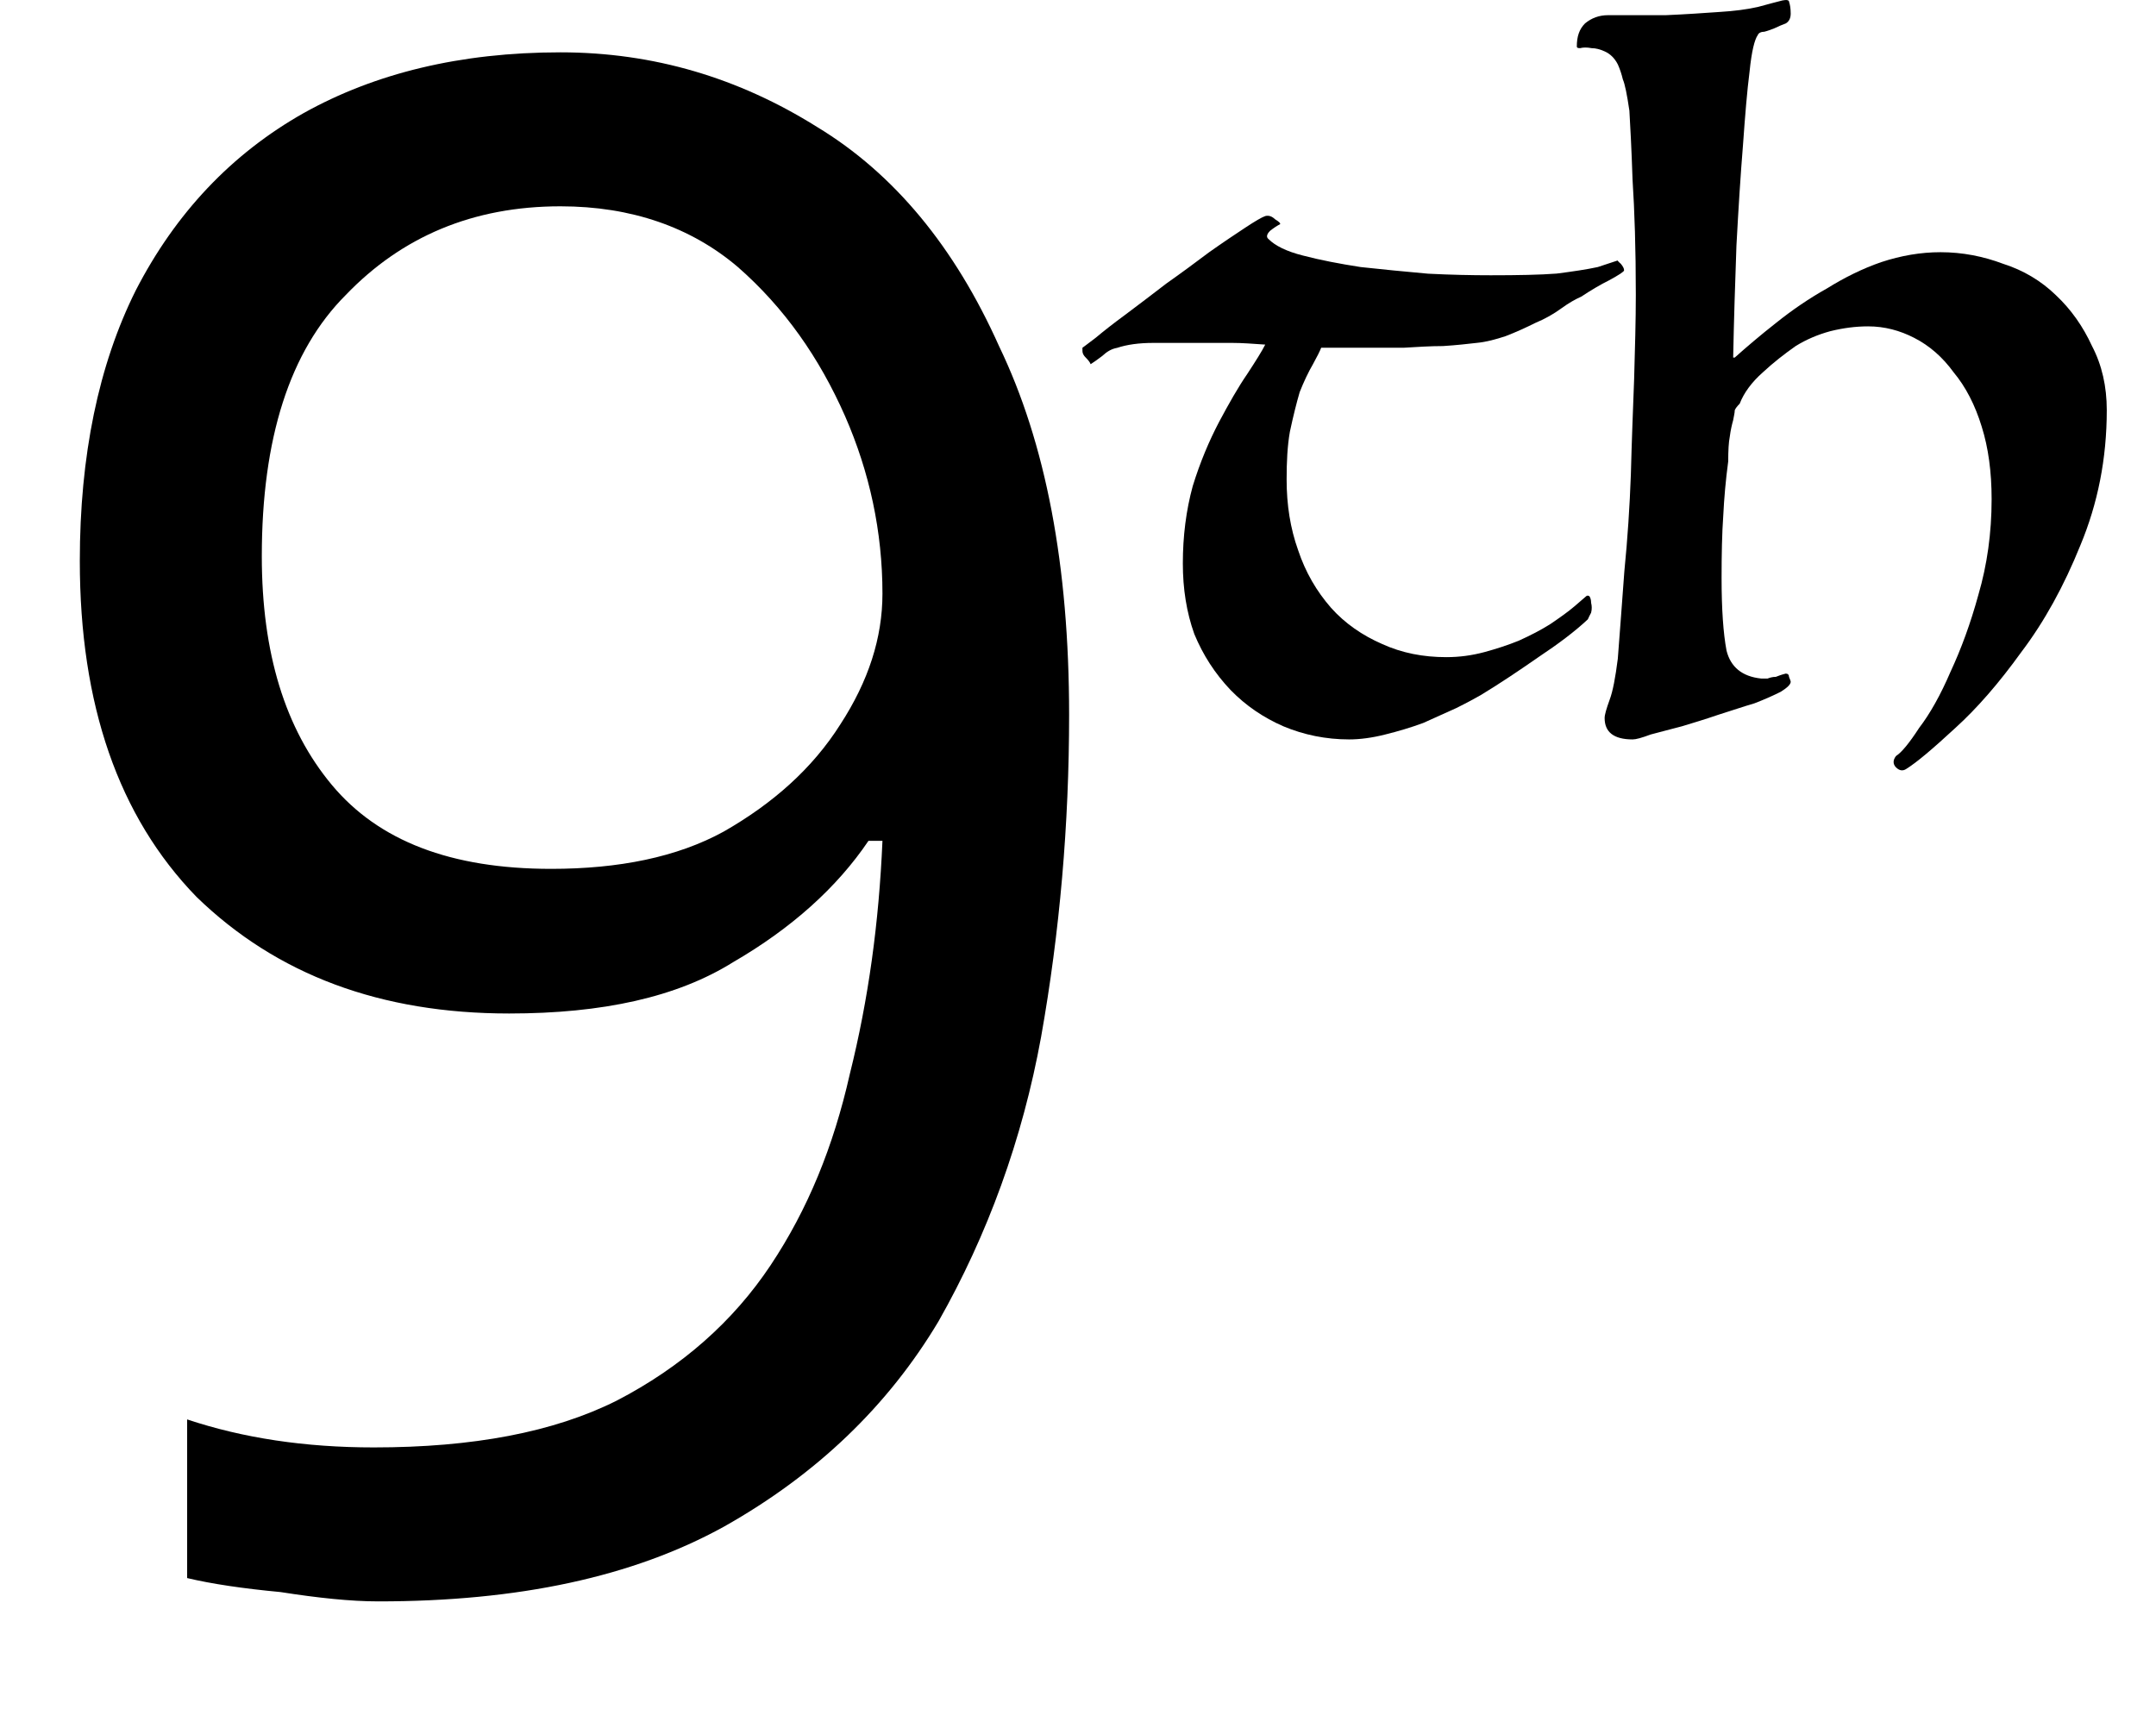
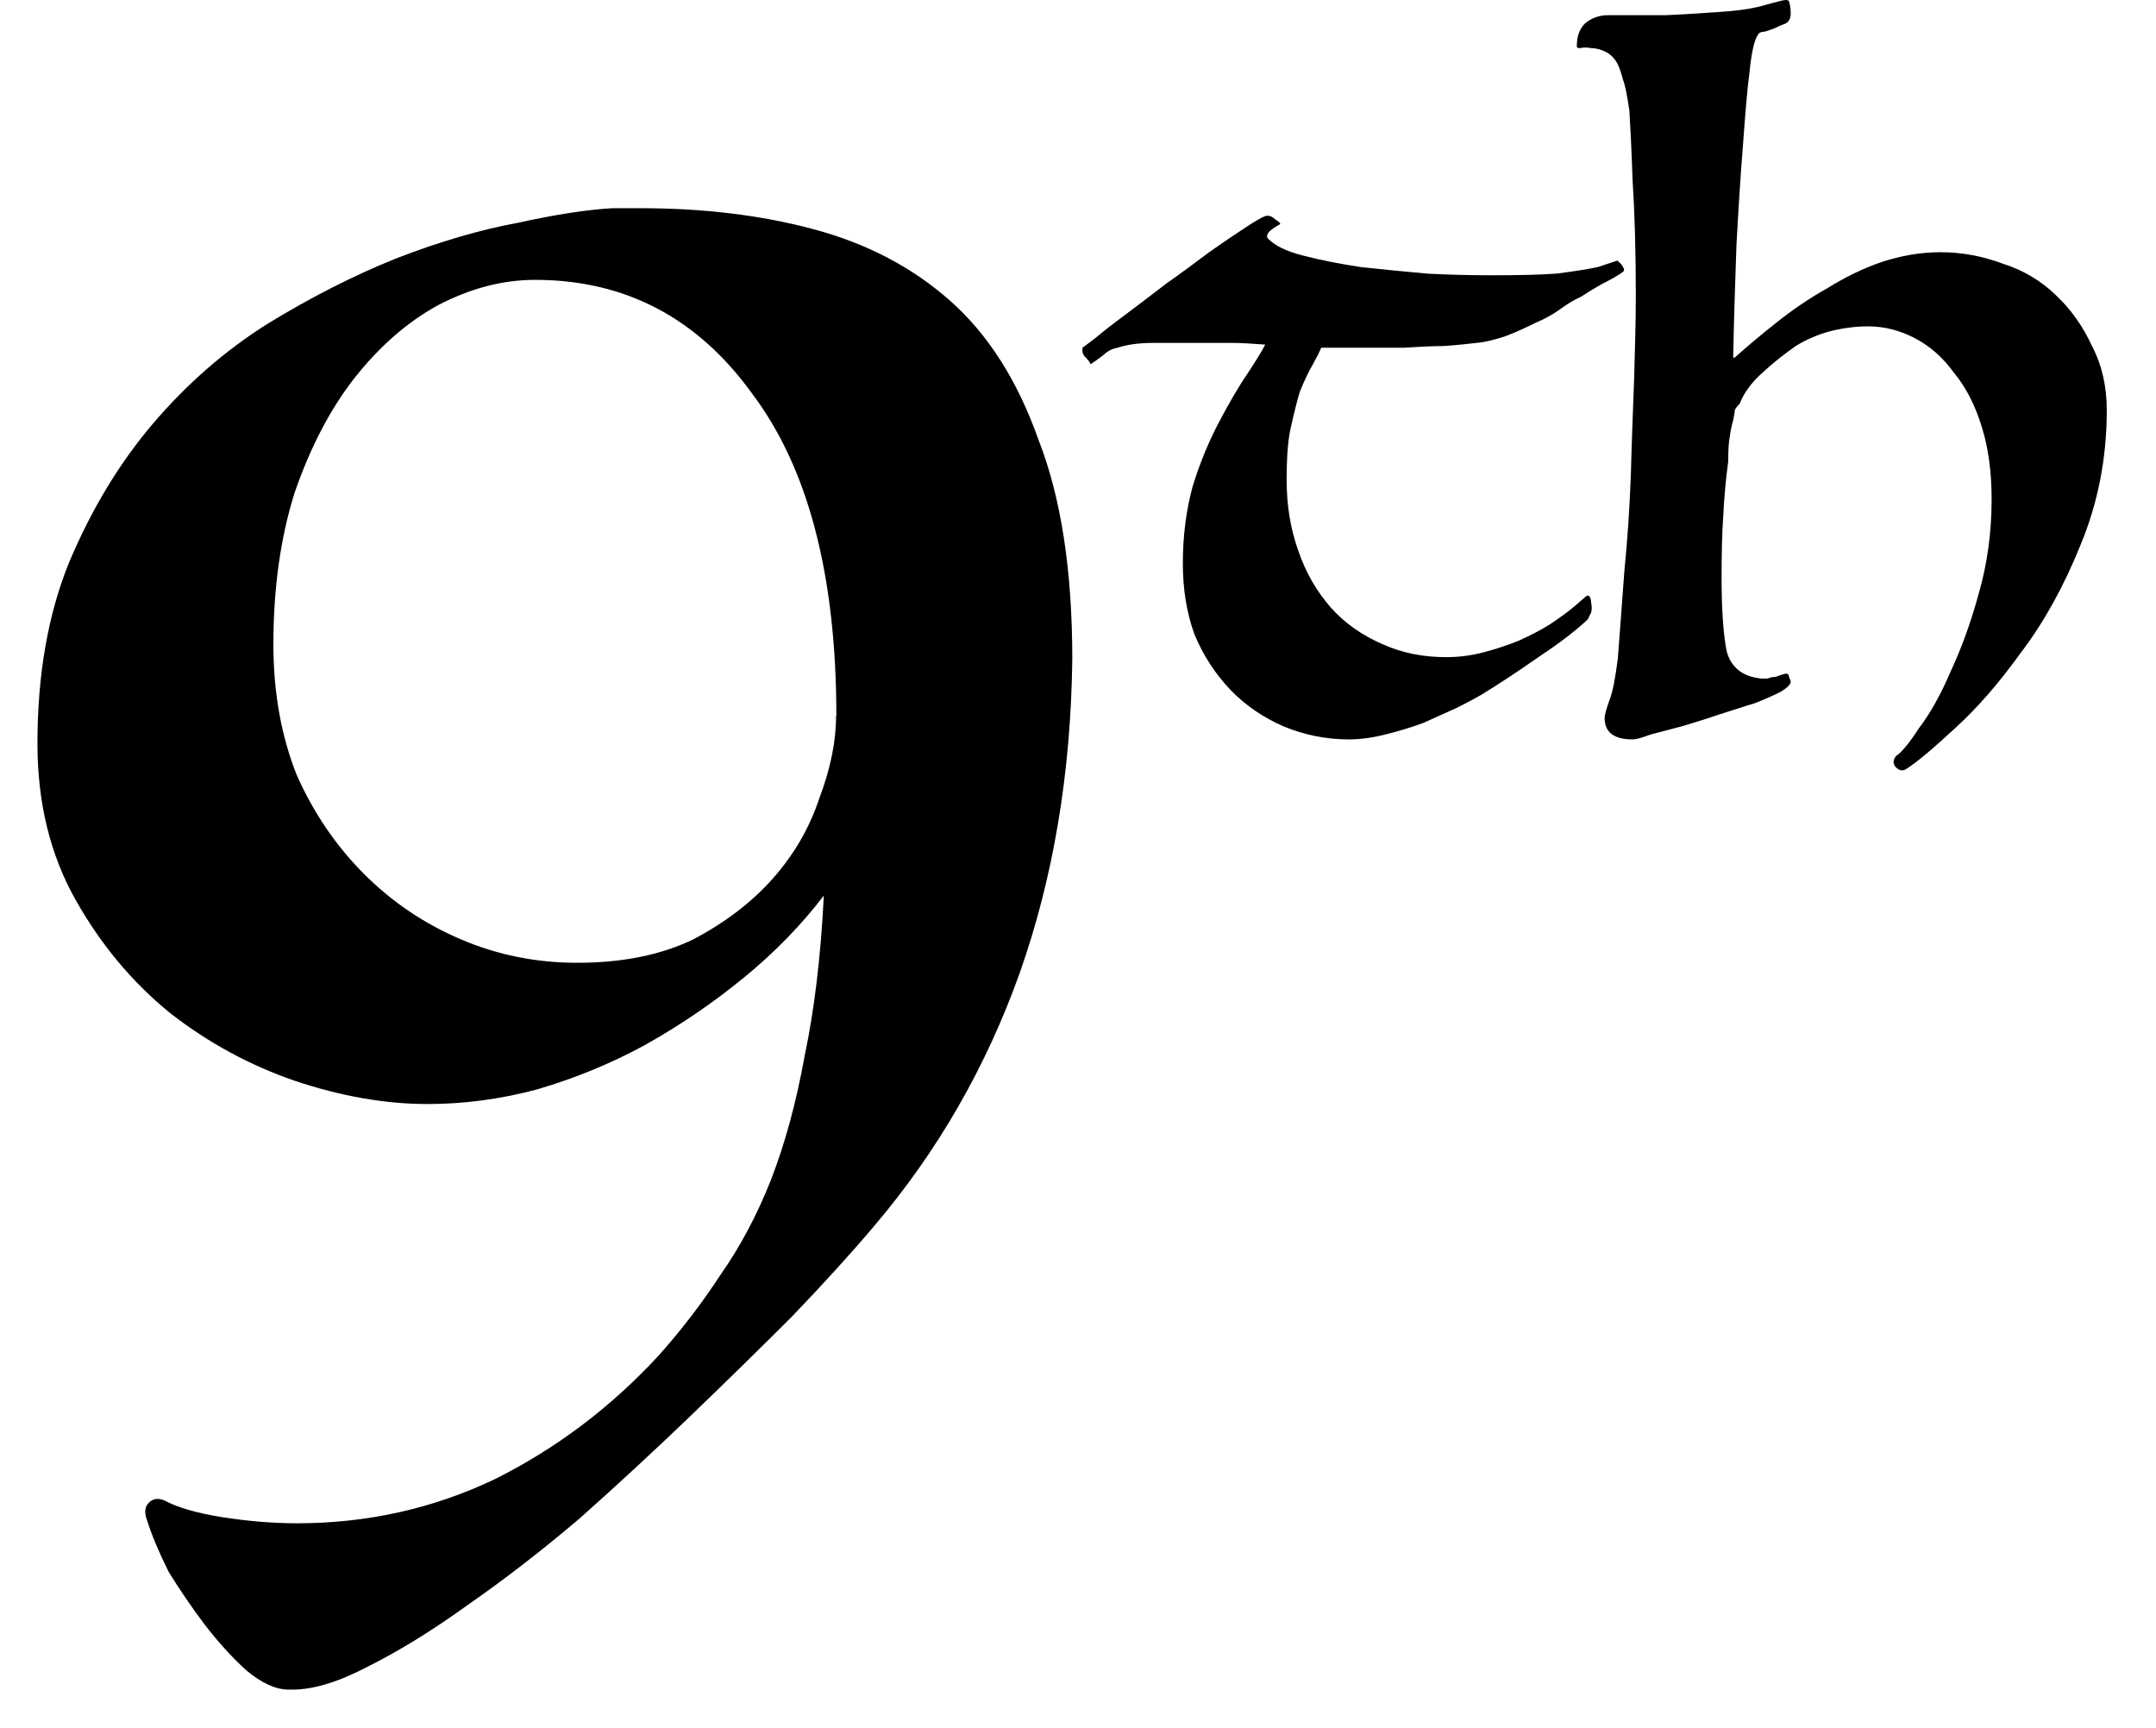
<svg xmlns="http://www.w3.org/2000/svg" width="7.219mm" height="5.785mm" viewBox="0 0 7.219 5.785" version="1.1" id="svg16292">
  <defs id="defs16289" />
  <g id="layer1" transform="rotate(-90,-131.4057,-145.0831)">
    <g fill="#8b3f2c" fill-opacity="1" id="g3464" transform="matrix(0.3527778,0,0,0.3527778,-289.2217,-26.43887)" style="fill:#000000;fill-opacity:1">
      <g id="use3460" transform="translate(29.1832,46.698)" style="fill:#000000;fill-opacity:1">
        <path d="m 1.25,4.531 c 0.008,0.008 0.008,0.02 0,0.031 -0.012,0.008 -0.031,0.016 -0.062,0.016 -0.031,0.008 -0.062,0.008 -0.094,0 C 1.07,4.566 1.051,4.555 1.031,4.547 0.914,4.422 0.797,4.266 0.672,4.078 0.547,3.898 0.426,3.719 0.312,3.531 0.281,3.477 0.238,3.398 0.188,3.297 0.145,3.203 0.098,3.098 0.047,2.984 0.004,2.867 -0.031,2.75 -0.062,2.625 -0.094,2.5 -0.109,2.383 -0.109,2.281 c 0,-0.219 0.043,-0.43 0.125,-0.625 0.082,-0.188 0.195,-0.355 0.344,-0.5 C 0.516,1.008 0.691,0.895 0.891,0.812 1.098,0.738 1.32,0.703 1.562,0.703 c 0.258,0 0.504,0.031 0.734,0.094 0.227,0.07 0.43,0.156 0.609,0.25 0.176,0.094 0.328,0.18 0.453,0.266 0.125,0.082 0.219,0.141 0.281,0.172 0.008,-0.117 0.016,-0.219 0.016,-0.312 0,-0.094 0,-0.184 0,-0.266 0,-0.188 0,-0.352 0,-0.484 0,-0.137 -0.016,-0.25 -0.047,-0.344 C 3.598,0.023 3.57,-0.02 3.531,-0.062 3.5,-0.102 3.473,-0.141 3.453,-0.172 3.473,-0.18 3.492,-0.195 3.516,-0.219 3.535,-0.238 3.555,-0.25 3.578,-0.25 c 0.008,0 0.02,0 0.031,0 0,0 0.031,0.043 0.094,0.125 0.062,0.074 0.133,0.164 0.219,0.281 0.094,0.125 0.191,0.254 0.297,0.391 0.102,0.145 0.203,0.281 0.297,0.406 0.094,0.133 0.172,0.25 0.234,0.344 0.062,0.094 0.098,0.156 0.109,0.188 0.008,0.031 0,0.062 -0.031,0.094 C 4.805,1.617 4.789,1.633 4.781,1.625 4.77,1.602 4.75,1.57 4.719,1.531 4.688,1.5 4.66,1.492 4.641,1.516 4.578,1.578 4.523,1.688 4.484,1.844 4.441,2.008 4.406,2.191 4.375,2.391 4.352,2.598 4.332,2.812 4.312,3.031 4.301,3.25 4.297,3.445 4.297,3.625 c 0,0.258 0.004,0.469 0.016,0.625 0.02,0.156 0.039,0.285 0.062,0.391 0.031,0.094 0.051,0.156 0.062,0.188 0,0 -0.012,0.008 -0.031,0.031 C 4.383,4.879 4.363,4.891 4.344,4.891 4.332,4.891 4.301,4.844 4.25,4.75 4.207,4.664 4.156,4.578 4.094,4.484 4.07,4.43 4.035,4.367 3.984,4.297 3.93,4.223 3.883,4.141 3.844,4.047 3.801,3.961 3.758,3.867 3.719,3.766 3.688,3.672 3.664,3.582 3.656,3.5 3.645,3.406 3.633,3.297 3.625,3.172 c 0,-0.117 -0.008,-0.242 -0.016,-0.375 0,-0.137 0,-0.273 0,-0.406 0,-0.137 0,-0.262 0,-0.375 C 3.578,2.004 3.523,1.977 3.453,1.938 3.379,1.895 3.289,1.852 3.188,1.812 3.082,1.781 2.957,1.75 2.812,1.719 2.676,1.695 2.523,1.688 2.359,1.688 2.117,1.688 1.895,1.723 1.688,1.797 1.477,1.867 1.297,1.973 1.141,2.109 0.992,2.242 0.879,2.406 0.797,2.594 c -0.086,0.188 -0.125,0.391 -0.125,0.609 0,0.125 0.016,0.242 0.047,0.359 C 0.75,3.676 0.785,3.785 0.828,3.891 0.879,4.004 0.93,4.102 0.984,4.188 1.047,4.281 1.102,4.359 1.156,4.422 Z m 0,0" id="path15478" style="fill:#000000;fill-opacity:1" />
      </g>
      <g id="use3462" transform="translate(29.1832,50.93635)" style="fill:#000000;fill-opacity:1">
        <path d="M 3.516,1.703 C 3.617,1.816 3.727,1.945 3.844,2.094 3.969,2.25 4.078,2.41 4.172,2.578 c 0.102,0.164 0.188,0.336 0.25,0.516 0.062,0.188 0.094,0.375 0.094,0.562 C 4.516,3.863 4.477,4.062 4.406,4.25 4.344,4.445 4.242,4.613 4.109,4.75 3.973,4.895 3.812,5.008 3.625,5.094 3.445,5.188 3.242,5.234 3.016,5.234 c -0.461,0 -0.887,-0.086 -1.281,-0.25 C 1.348,4.828 1.008,4.641 0.719,4.422 0.426,4.211 0.188,4.004 0,3.797 -0.195,3.586 -0.328,3.43 -0.391,3.328 -0.41,3.297 -0.406,3.266 -0.375,3.234 c 0.031,-0.031 0.07,-0.031 0.109,0 C -0.234,3.285 -0.145,3.359 0,3.453 0.133,3.555 0.312,3.656 0.531,3.75 0.75,3.852 0.992,3.941 1.266,4.016 c 0.281,0.082 0.582,0.125 0.906,0.125 0.258,0 0.488,-0.031 0.688,-0.094 C 3.066,3.984 3.238,3.895 3.375,3.781 3.52,3.676 3.629,3.551 3.703,3.406 3.773,3.27 3.812,3.125 3.812,2.969 3.812,2.852 3.797,2.734 3.766,2.609 3.734,2.492 3.688,2.383 3.625,2.281 3.551,2.176 3.469,2.07 3.375,1.969 3.281,1.863 3.18,1.789 3.078,1.75 3.055,1.727 3.035,1.711 3.016,1.703 2.992,1.703 2.961,1.695 2.922,1.688 2.879,1.676 2.828,1.664 2.766,1.656 2.711,1.645 2.633,1.641 2.531,1.641 2.352,1.617 2.18,1.602 2.016,1.594 1.848,1.582 1.648,1.578 1.422,1.578 1.129,1.578 0.898,1.594 0.734,1.625 0.578,1.664 0.488,1.773 0.469,1.953 c 0,0.02 0,0.039 0,0.062 0.008,0.02 0.016,0.047 0.016,0.078 0.008,0.02 0.02,0.051 0.031,0.094 0,0.02 -0.012,0.031 -0.031,0.031 C 0.461,2.227 0.445,2.234 0.438,2.234 0.414,2.234 0.383,2.203 0.344,2.141 0.312,2.078 0.273,1.992 0.234,1.891 0.203,1.785 0.164,1.672 0.125,1.547 0.082,1.422 0.047,1.305 0.016,1.203 -0.016,1.086 -0.039,0.988 -0.062,0.906 -0.094,0.82 -0.109,0.766 -0.109,0.734 c 0,-0.18 0.07,-0.266 0.203,-0.266 0.031,0 0.086,0.016 0.172,0.047 0.082,0.031 0.211,0.055 0.391,0.078 0.25,0.02 0.523,0.039 0.828,0.062 0.312,0.031 0.617,0.051 0.922,0.062 0.312,0.008 0.613,0.02 0.906,0.031 0.289,0.008 0.555,0.016 0.797,0.016 0.438,0 0.801,-0.012 1.094,-0.031 C 5.504,0.723 5.723,0.711 5.859,0.703 6.016,0.68 6.113,0.66 6.156,0.641 6.207,0.629 6.254,0.613 6.297,0.594 c 0.062,-0.031 0.102,-0.074 0.125,-0.125 0.02,-0.043 0.031,-0.086 0.031,-0.125 0.008,-0.043 0.008,-0.078 0,-0.109 0,-0.023 0.004,-0.031 0.016,-0.031 0.094,0 0.164,0.023 0.219,0.078 0.051,0.062 0.078,0.133 0.078,0.219 0,0.176 0,0.359 0,0.547 0.008,0.188 0.02,0.359 0.031,0.516 C 6.805,1.695 6.82,1.816 6.844,1.922 6.875,2.035 6.895,2.113 6.906,2.156 6.914,2.195 6.91,2.219 6.891,2.219 6.867,2.227 6.832,2.234 6.781,2.234 6.738,2.234 6.707,2.219 6.688,2.188 6.676,2.156 6.66,2.117 6.641,2.078 6.629,2.047 6.617,2.016 6.609,1.984 c 0,-0.031 -0.012,-0.055 -0.031,-0.062 C 6.535,1.891 6.422,1.863 6.234,1.844 6.047,1.82 5.812,1.801 5.531,1.781 5.25,1.758 4.93,1.738 4.578,1.719 4.234,1.707 3.879,1.695 3.516,1.688 Z m 0,0" id="path15474" style="fill:#000000;fill-opacity:1" />
      </g>
    </g>
-     <text xml:space="preserve" style="font-size:7.056px;fill:#000000;fill-opacity:1;stroke:#000000;stroke-width:0.254;stroke-linejoin:round;stroke-opacity:0" x="-13.769" y="281.773" id="text15365-3" transform="rotate(90)">
-       <tspan id="tspan15363-7" style="font-style:normal;font-variant:normal;font-weight:normal;font-stretch:normal;font-size:7.056px;font-family:Luminari;-inkscape-font-specification:Luminari;fill:#000000;fill-opacity:1;stroke-width:0.254" x="-13.769" y="281.773">9</tspan>
-     </text>
+     <g aria-label="9" transform="rotate(90)" id="text15365-3" style="font-size:7.056px;stroke:#000000;stroke-width:0.254;stroke-linejoin:round;stroke-opacity:0">
+       <path d="m -12.711,282.147 q -0.064,0 -0.141,-0.064 -0.071,-0.064 -0.141,-0.155 -0.064,-0.085 -0.12,-0.176 -0.049,-0.099 -0.071,-0.169 -0.014,-0.035 0,-0.056 0.021,-0.028 0.056,-0.014 0.064,0.035 0.191,0.056 0.134,0.021 0.254,0.021 0.353,0 0.663,-0.148 0.31,-0.155 0.55,-0.416 0.113,-0.127 0.205,-0.268 0.099,-0.141 0.169,-0.318 0.071,-0.183 0.113,-0.416 0.049,-0.233 0.064,-0.536 -0.113,0.148 -0.268,0.275 -0.155,0.127 -0.332,0.226 -0.169,0.092 -0.36,0.148 -0.183,0.049 -0.367,0.049 -0.212,0 -0.445,-0.078 -0.226,-0.078 -0.416,-0.226 -0.191,-0.155 -0.318,-0.381 -0.127,-0.226 -0.127,-0.522 0,-0.346 0.106,-0.607 0.113,-0.268 0.282,-0.466 0.169,-0.198 0.381,-0.332 0.219,-0.134 0.43,-0.219 0.219,-0.085 0.409,-0.12 0.191,-0.042 0.318,-0.049 h 0.092 q 0.318,0 0.579,0.07 0.268,0.071 0.459,0.24 0.191,0.169 0.296,0.466 0.113,0.289 0.113,0.734 -0.007,0.572 -0.176,1.051 -0.169,0.473 -0.487,0.847 -0.113,0.134 -0.275,0.303 -0.162,0.162 -0.346,0.339 -0.176,0.169 -0.367,0.339 -0.191,0.162 -0.374,0.289 -0.176,0.127 -0.332,0.205 -0.148,0.078 -0.254,0.078 z m 1.834,-3.26 q 0,-0.706 -0.282,-1.08 -0.275,-0.381 -0.727,-0.381 -0.162,0 -0.325,0.085 -0.155,0.085 -0.282,0.247 -0.12,0.155 -0.198,0.381 -0.071,0.226 -0.071,0.508 0,0.24 0.078,0.437 0.085,0.191 0.226,0.332 0.141,0.141 0.325,0.219 0.183,0.078 0.388,0.078 0.226,0 0.388,-0.078 0.162,-0.085 0.268,-0.205 0.106,-0.12 0.155,-0.268 0.056,-0.148 0.056,-0.275 z" id="path2157" />
+     </g>
  </g>
</svg>
